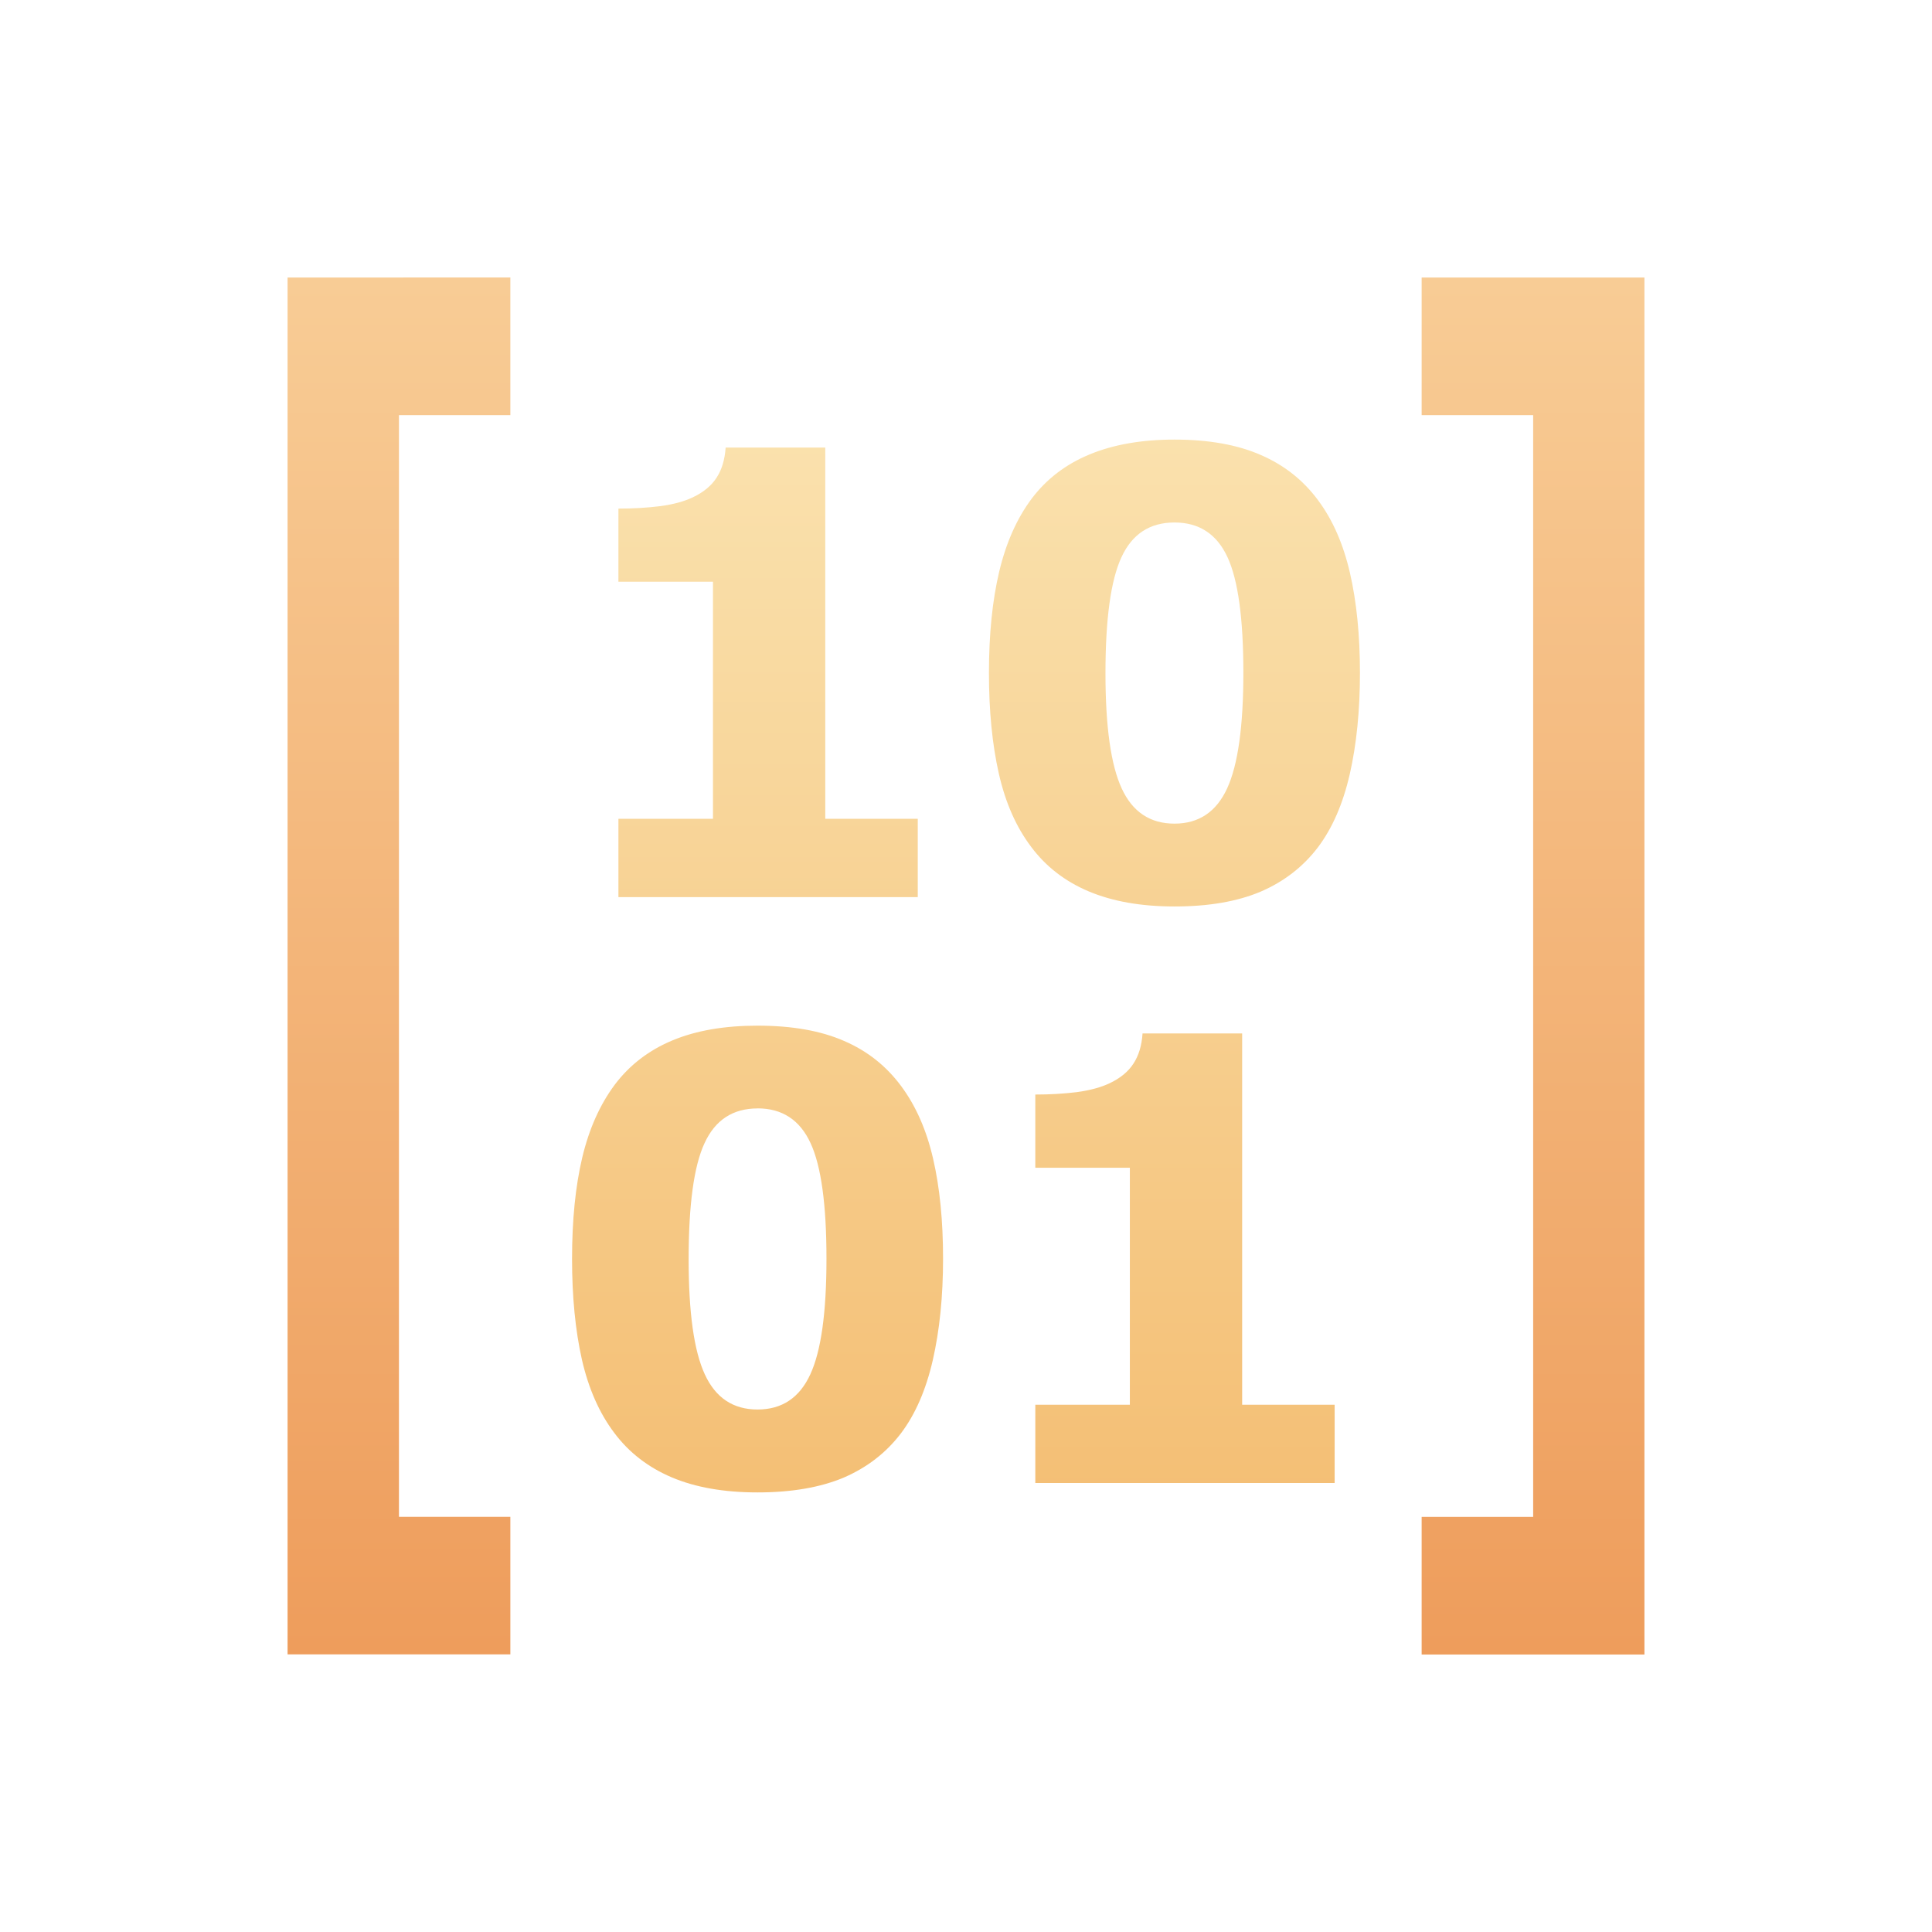
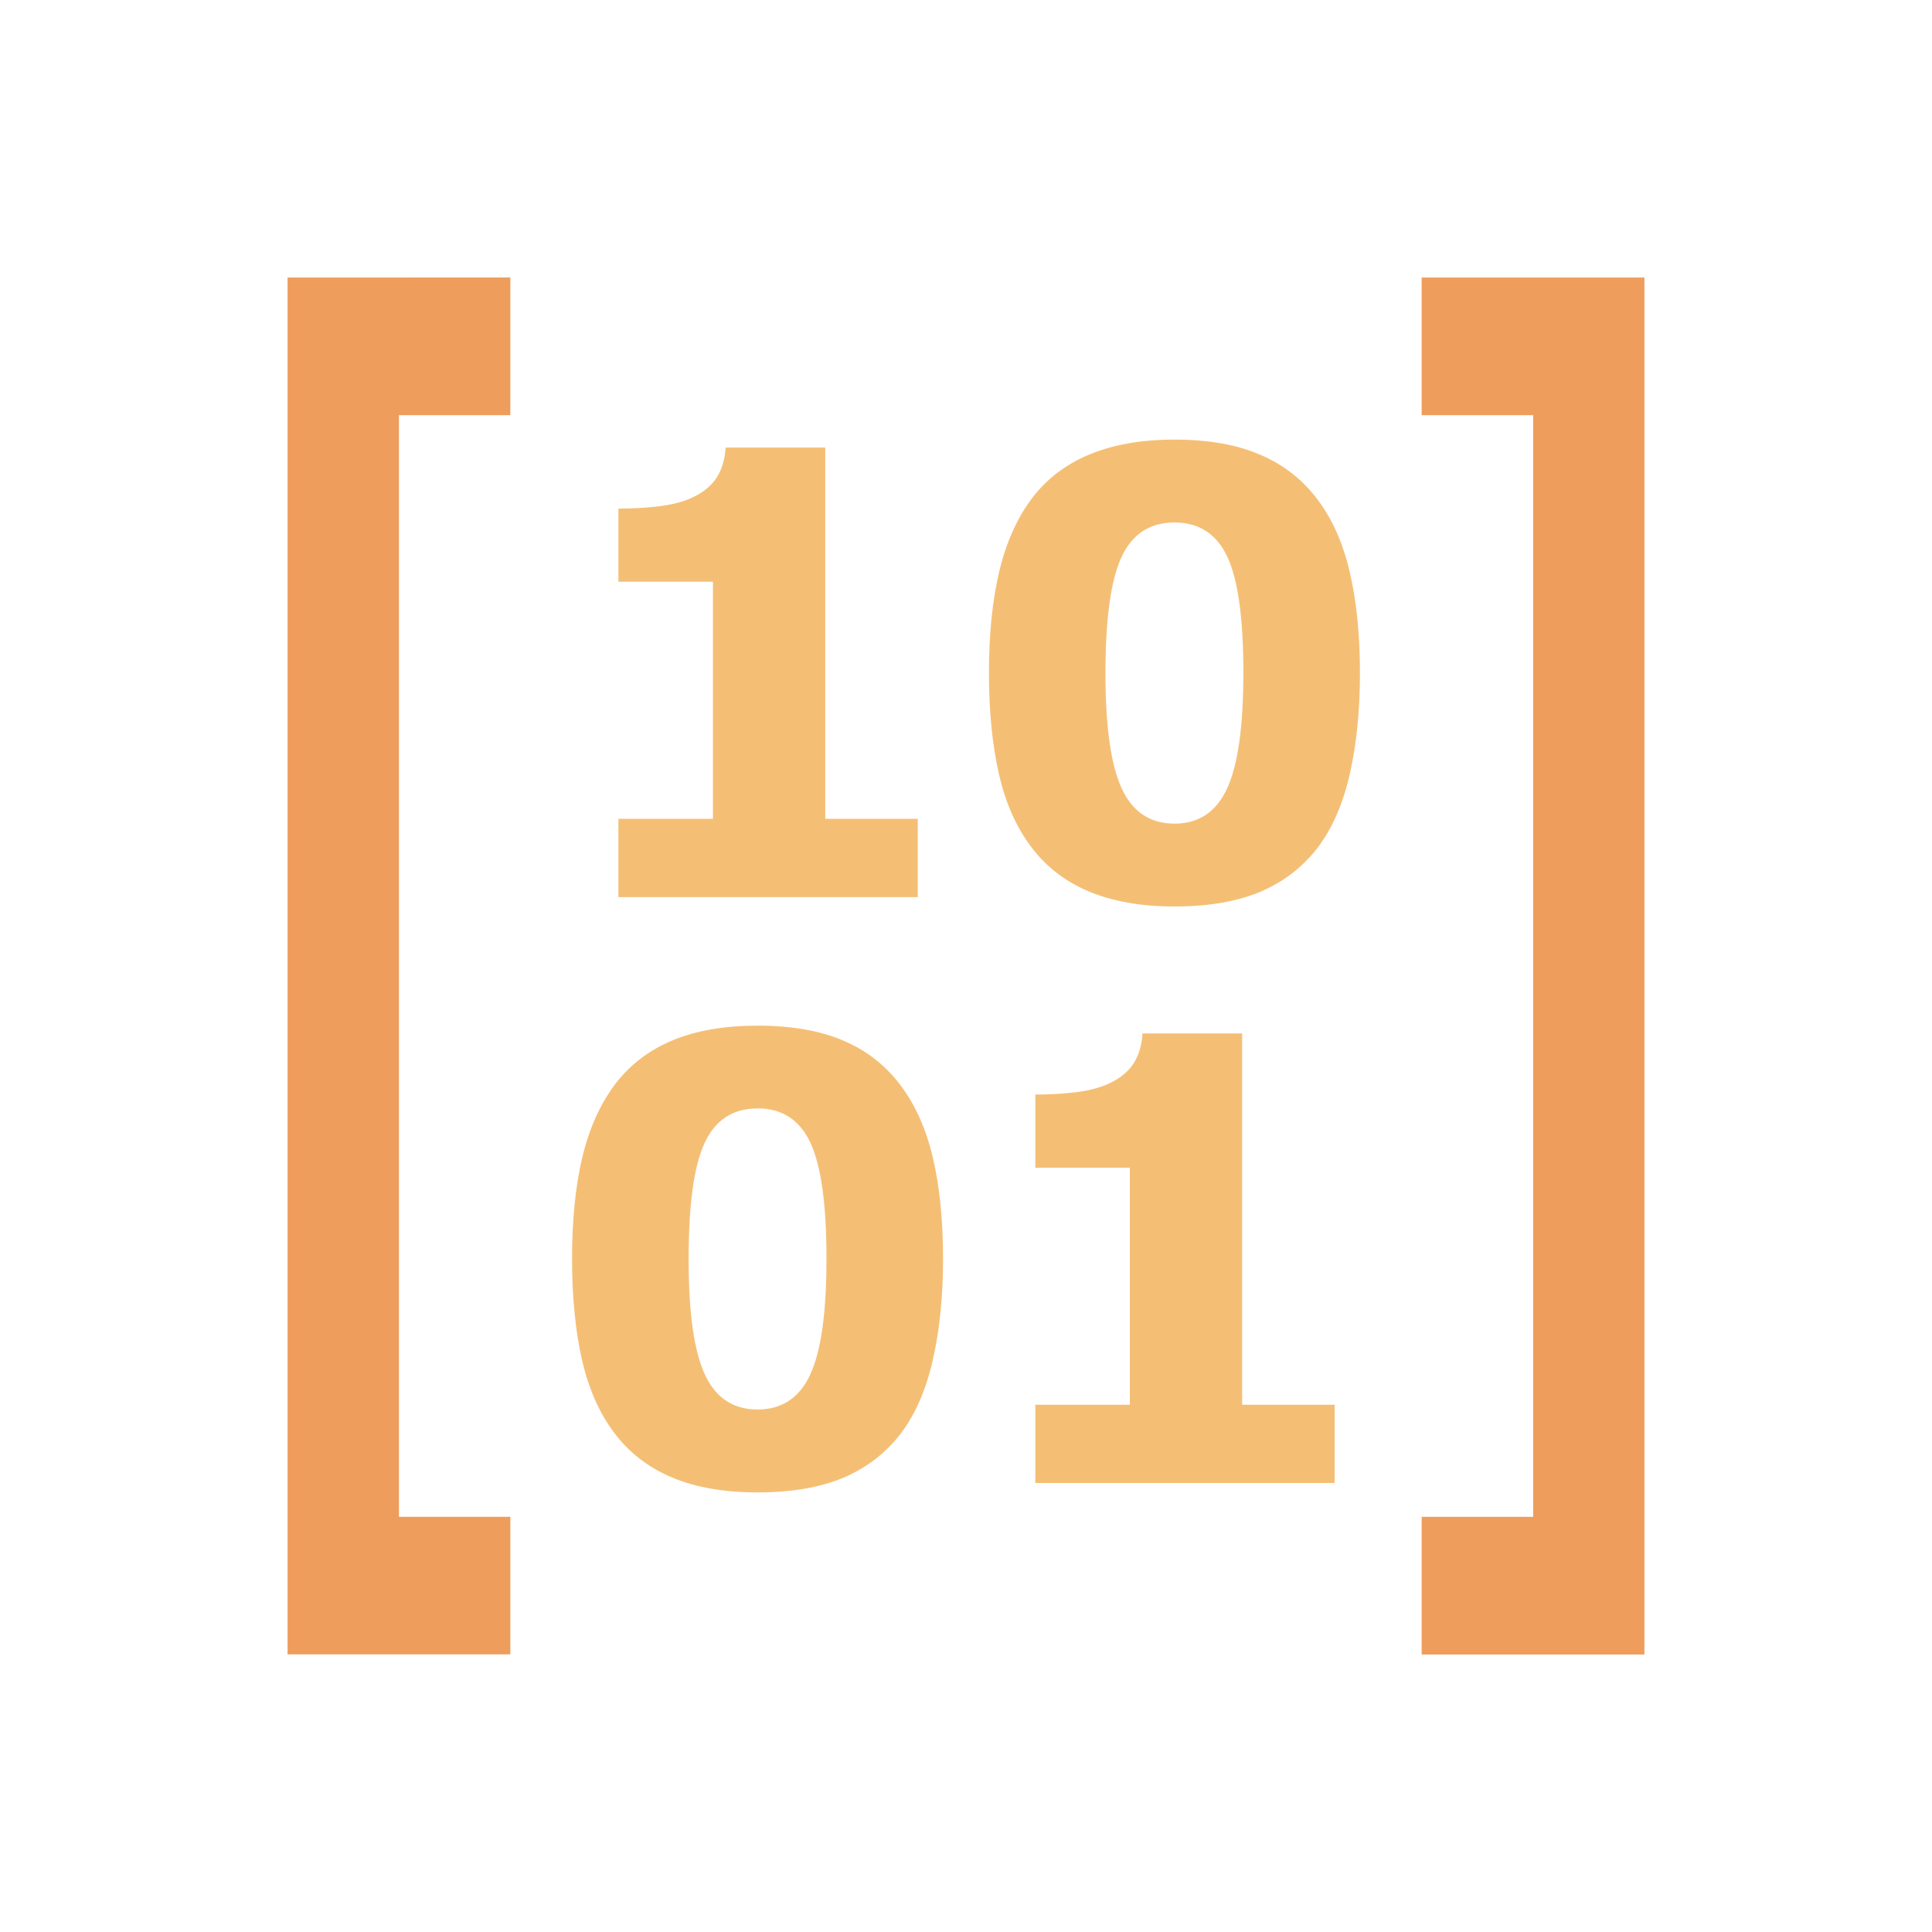
<svg xmlns="http://www.w3.org/2000/svg" width="32" height="32" viewBox="0 0 32 32">
-   <defs>
-     <linearGradient id="assembly-a" x1="50%" x2="50%" y1="0%" y2="100%">
-       <stop offset="0%" stop-color="#F8CC95" />
-       <stop offset="100%" stop-color="#EE9D5C" />
-     </linearGradient>
-     <linearGradient id="assembly-b" x1="50%" x2="50%" y1="0%" y2="100%">
-       <stop offset="0%" stop-color="#FAE1AD" />
-       <stop offset="100%" stop-color="#F4BF75" />
-     </linearGradient>
-   </defs>
  <g fill="none" transform="translate(4 4)">
-     <path fill="url(#assembly-a)" d="M0.763,0.597 L0.763,23.401 L4.453,23.401 L4.453,21.123 L2.608,21.123 L2.608,2.876 L4.453,2.876 L4.453,0.596 L0.763,0.597 Z M19.547,0.597 L19.547,2.876 L21.394,2.876 L21.394,21.124 L19.547,21.124 L19.547,23.404 L23.237,23.404 L23.237,0.597 L19.547,0.597 Z" />
-     <path fill="url(#assembly-b)" d="M15.453,3.281 C14.907,3.281 14.439,3.364 14.046,3.527 C13.654,3.689 13.334,3.933 13.088,4.259 C12.842,4.588 12.663,4.992 12.55,5.468 C12.437,5.943 12.38,6.503 12.38,7.148 C12.38,7.773 12.434,8.328 12.544,8.814 C12.653,9.296 12.832,9.699 13.078,10.025 C13.321,10.351 13.638,10.597 14.03,10.763 C14.423,10.929 14.897,11.014 15.453,11.014 C16.018,11.014 16.493,10.932 16.879,10.769 C17.265,10.603 17.581,10.359 17.827,10.037 C18.066,9.721 18.243,9.316 18.356,8.824 C18.469,8.328 18.525,7.769 18.525,7.144 C18.525,6.519 18.469,5.967 18.36,5.492 C18.25,5.013 18.074,4.61 17.831,4.285 C17.585,3.952 17.269,3.703 16.883,3.536 C16.498,3.367 16.021,3.281 15.453,3.281 L15.453,3.281 Z M8.019,3.413 C8.005,3.612 7.956,3.779 7.869,3.912 C7.783,4.045 7.653,4.152 7.48,4.235 C7.334,4.305 7.151,4.355 6.931,4.384 C6.712,4.411 6.482,4.424 6.243,4.424 L6.243,5.635 L7.809,5.635 L7.809,9.562 L6.243,9.562 L6.243,10.859 L11.201,10.859 L11.201,9.562 L9.669,9.562 L9.669,3.413 L8.019,3.413 Z M15.453,4.654 C15.862,4.654 16.154,4.846 16.331,5.228 C16.507,5.608 16.594,6.246 16.594,7.144 C16.594,8.032 16.504,8.67 16.325,9.059 C16.145,9.448 15.855,9.642 15.453,9.642 C15.05,9.642 14.758,9.448 14.579,9.059 C14.399,8.67 14.31,8.033 14.31,7.152 C14.31,6.247 14.399,5.608 14.575,5.229 C14.751,4.846 15.044,4.654 15.453,4.654 L15.453,4.654 Z M8.547,12.988 C8.002,12.988 7.533,13.068 7.141,13.231 C6.748,13.394 6.429,13.639 6.183,13.965 C5.937,14.295 5.757,14.697 5.644,15.172 C5.531,15.648 5.475,16.207 5.475,16.852 C5.475,17.477 5.529,18.033 5.638,18.518 C5.748,19 5.927,19.405 6.173,19.731 C6.416,20.057 6.734,20.303 7.127,20.47 C7.519,20.636 7.992,20.719 8.547,20.719 C9.113,20.719 9.588,20.636 9.974,20.474 C10.36,20.307 10.676,20.064 10.922,19.741 C11.161,19.425 11.337,19.02 11.45,18.528 C11.563,18.033 11.62,17.473 11.62,16.848 C11.62,16.223 11.566,15.672 11.456,15.196 C11.347,14.718 11.168,14.315 10.926,13.989 C10.68,13.657 10.366,13.407 9.98,13.241 C9.594,13.072 9.116,12.988 8.547,12.988 L8.547,12.988 Z M14.924,13.117 C14.911,13.317 14.861,13.483 14.774,13.616 C14.688,13.749 14.558,13.856 14.385,13.939 C14.239,14.009 14.056,14.059 13.837,14.089 C13.617,14.116 13.388,14.129 13.148,14.129 L13.148,15.342 L14.714,15.342 L14.714,19.267 L13.148,19.267 L13.148,20.563 L18.106,20.563 L18.106,19.267 L16.574,19.267 L16.574,13.117 L14.924,13.117 L14.924,13.117 Z M8.547,14.358 C8.956,14.358 9.249,14.551 9.425,14.933 C9.601,15.312 9.689,15.951 9.689,16.848 C9.689,17.736 9.601,18.375 9.421,18.764 C9.242,19.153 8.95,19.346 8.547,19.346 C8.145,19.346 7.853,19.153 7.674,18.764 C7.494,18.375 7.406,17.74 7.406,16.858 C7.406,15.954 7.493,15.312 7.67,14.933 C7.846,14.551 8.138,14.359 8.547,14.359 L8.547,14.358 Z" />
+     <path fill="#EE9D5C" d="M0.763,0.597 L0.763,23.401 L4.453,23.401 L4.453,21.123 L2.608,21.123 L2.608,2.876 L4.453,2.876 L4.453,0.596 L0.763,0.597 Z M19.547,0.597 L19.547,2.876 L21.394,2.876 L21.394,21.124 L19.547,21.124 L19.547,23.404 L23.237,23.404 L23.237,0.597 L19.547,0.597 Z" />
+     <path fill="#F4BF75" d="M15.453,3.281 C14.907,3.281 14.439,3.364 14.046,3.527 C13.654,3.689 13.334,3.933 13.088,4.259 C12.842,4.588 12.663,4.992 12.55,5.468 C12.437,5.943 12.38,6.503 12.38,7.148 C12.38,7.773 12.434,8.328 12.544,8.814 C12.653,9.296 12.832,9.699 13.078,10.025 C13.321,10.351 13.638,10.597 14.03,10.763 C14.423,10.929 14.897,11.014 15.453,11.014 C16.018,11.014 16.493,10.932 16.879,10.769 C17.265,10.603 17.581,10.359 17.827,10.037 C18.066,9.721 18.243,9.316 18.356,8.824 C18.469,8.328 18.525,7.769 18.525,7.144 C18.525,6.519 18.469,5.967 18.36,5.492 C18.25,5.013 18.074,4.61 17.831,4.285 C17.585,3.952 17.269,3.703 16.883,3.536 C16.498,3.367 16.021,3.281 15.453,3.281 L15.453,3.281 Z M8.019,3.413 C8.005,3.612 7.956,3.779 7.869,3.912 C7.783,4.045 7.653,4.152 7.48,4.235 C7.334,4.305 7.151,4.355 6.931,4.384 C6.712,4.411 6.482,4.424 6.243,4.424 L6.243,5.635 L7.809,5.635 L7.809,9.562 L6.243,9.562 L6.243,10.859 L11.201,10.859 L11.201,9.562 L9.669,9.562 L9.669,3.413 L8.019,3.413 Z M15.453,4.654 C15.862,4.654 16.154,4.846 16.331,5.228 C16.507,5.608 16.594,6.246 16.594,7.144 C16.594,8.032 16.504,8.67 16.325,9.059 C16.145,9.448 15.855,9.642 15.453,9.642 C15.05,9.642 14.758,9.448 14.579,9.059 C14.399,8.67 14.31,8.033 14.31,7.152 C14.31,6.247 14.399,5.608 14.575,5.229 C14.751,4.846 15.044,4.654 15.453,4.654 L15.453,4.654 Z M8.547,12.988 C8.002,12.988 7.533,13.068 7.141,13.231 C6.748,13.394 6.429,13.639 6.183,13.965 C5.937,14.295 5.757,14.697 5.644,15.172 C5.531,15.648 5.475,16.207 5.475,16.852 C5.475,17.477 5.529,18.033 5.638,18.518 C5.748,19 5.927,19.405 6.173,19.731 C6.416,20.057 6.734,20.303 7.127,20.47 C7.519,20.636 7.992,20.719 8.547,20.719 C9.113,20.719 9.588,20.636 9.974,20.474 C10.36,20.307 10.676,20.064 10.922,19.741 C11.161,19.425 11.337,19.02 11.45,18.528 C11.563,18.033 11.62,17.473 11.62,16.848 C11.62,16.223 11.566,15.672 11.456,15.196 C11.347,14.718 11.168,14.315 10.926,13.989 C10.68,13.657 10.366,13.407 9.98,13.241 C9.594,13.072 9.116,12.988 8.547,12.988 L8.547,12.988 Z M14.924,13.117 C14.911,13.317 14.861,13.483 14.774,13.616 C14.688,13.749 14.558,13.856 14.385,13.939 C14.239,14.009 14.056,14.059 13.837,14.089 C13.617,14.116 13.388,14.129 13.148,14.129 L13.148,15.342 L14.714,15.342 L14.714,19.267 L13.148,19.267 L13.148,20.563 L18.106,20.563 L18.106,19.267 L16.574,19.267 L16.574,13.117 L14.924,13.117 L14.924,13.117 Z M8.547,14.358 C8.956,14.358 9.249,14.551 9.425,14.933 C9.601,15.312 9.689,15.951 9.689,16.848 C9.689,17.736 9.601,18.375 9.421,18.764 C9.242,19.153 8.95,19.346 8.547,19.346 C8.145,19.346 7.853,19.153 7.674,18.764 C7.494,18.375 7.406,17.74 7.406,16.858 C7.406,15.954 7.493,15.312 7.67,14.933 C7.846,14.551 8.138,14.359 8.547,14.359 L8.547,14.358 Z" />
  </g>
</svg>
